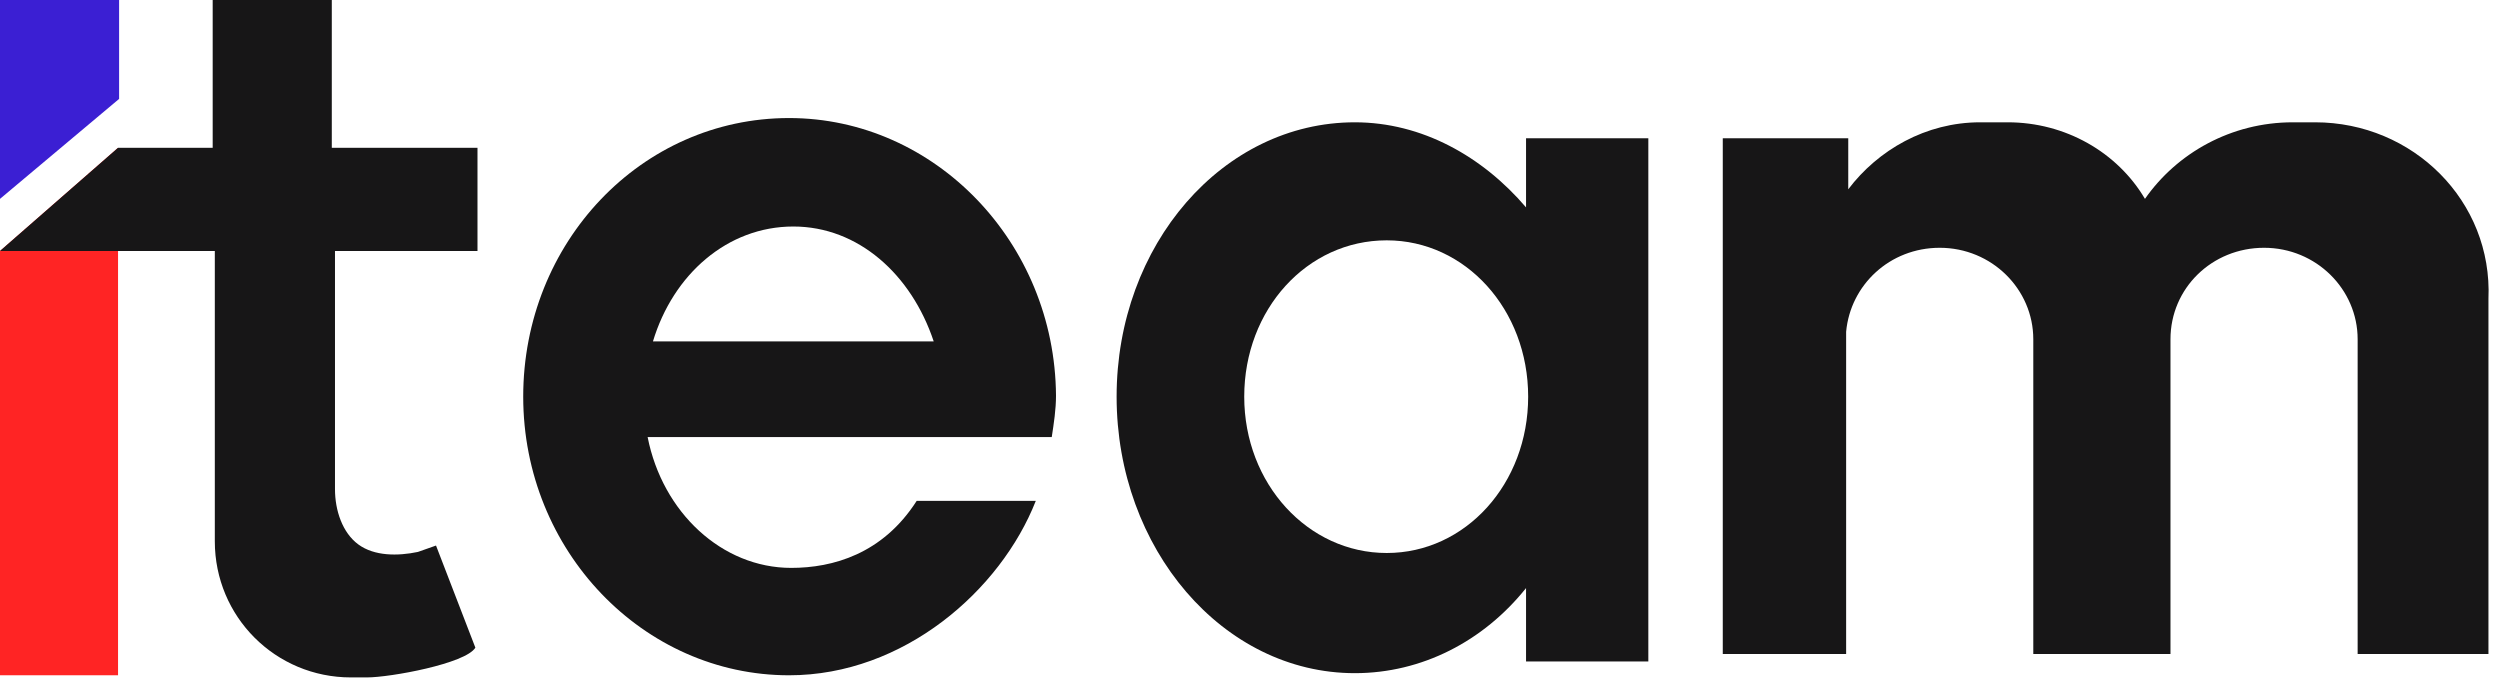
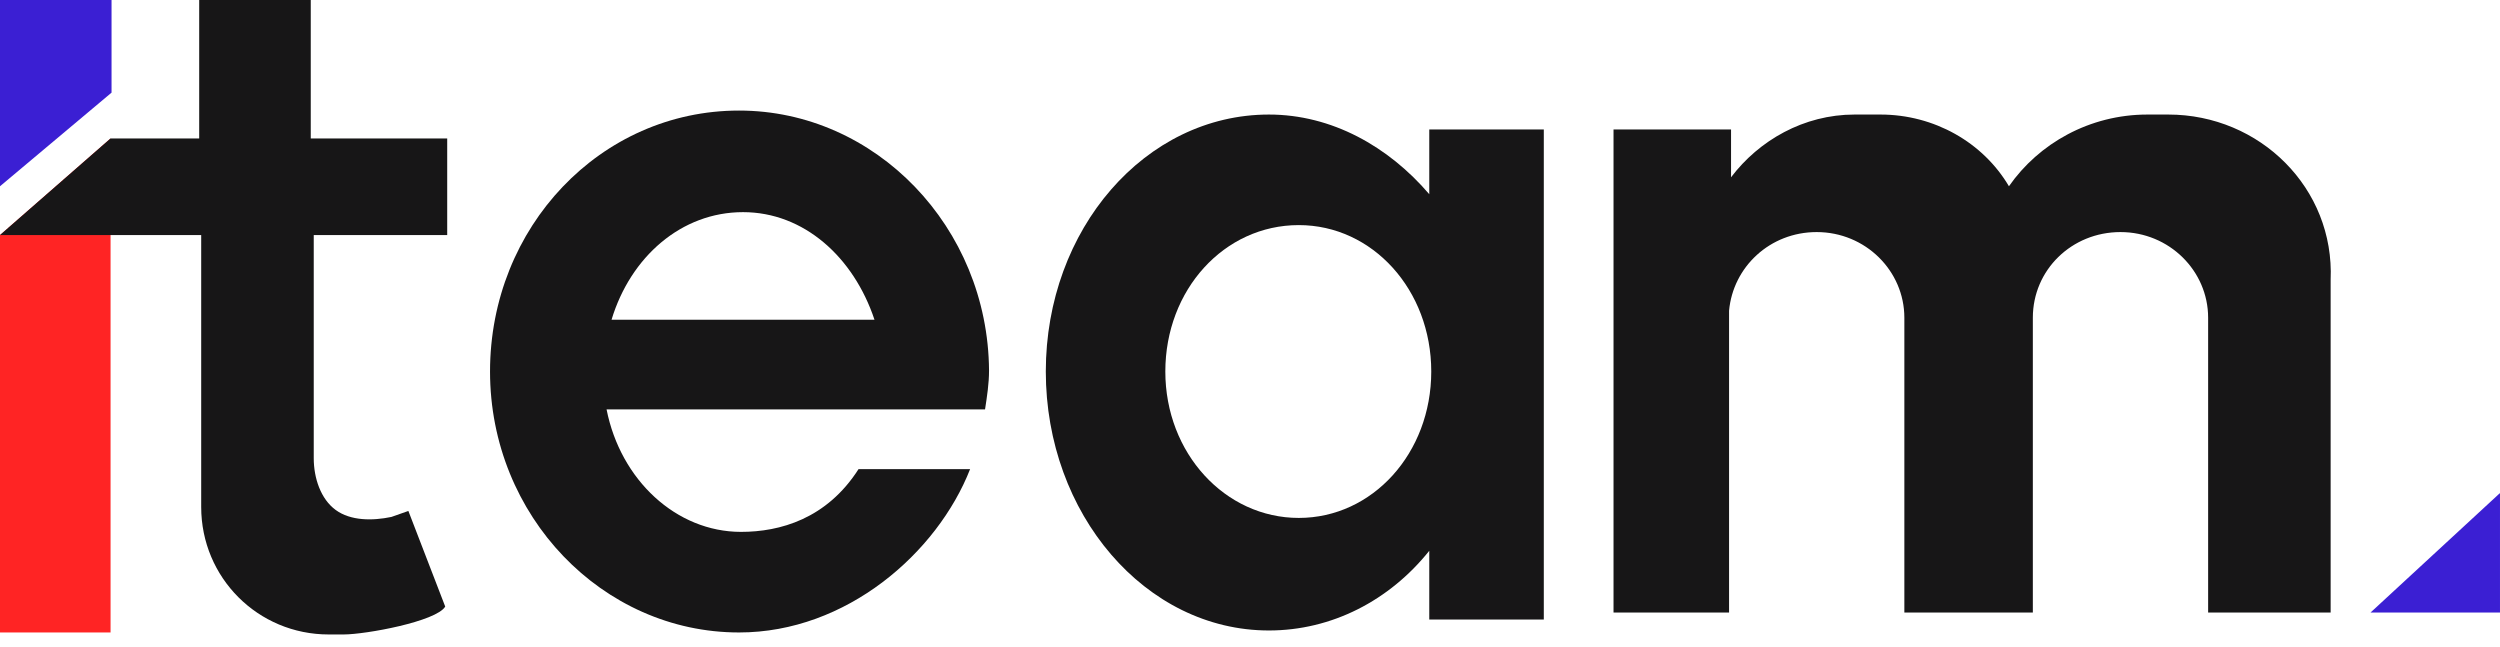
- <svg xmlns="http://www.w3.org/2000/svg" width="192" height="53" viewBox="0 0 192 53" fill="none">
+ <svg xmlns="http://www.w3.org/2000/svg" width="205" height="53" viewBox="0 0 205 53" fill="none">
  <path d="M9.147 0H0V15.273L9.147 7.596V0Z" fill="#3B1FD3" />
  <path d="M9.066 11.352L0 19.275V51.862H9.066V11.352Z" fill="#FF2424" />
  <path d="M117.2 10.618V15.926C113.851 12.006 109.196 9.393 104.051 9.393C93.923 9.393 85.756 18.785 85.756 30.464C85.756 42.143 93.923 51.699 104.051 51.699C109.196 51.699 113.933 49.249 117.2 45.165V50.801H126.592V10.618H117.2ZM106.501 42.47C100.457 42.47 95.557 37.161 95.557 30.464C95.557 23.767 100.375 18.458 106.501 18.458C112.545 18.458 117.363 23.767 117.363 30.464C117.363 37.161 112.545 42.47 106.501 42.47Z" fill="#171617" />
  <path d="M177.8 9.393H176.085C171.348 9.393 167.183 11.761 164.733 15.273C162.609 11.679 158.607 9.393 154.197 9.393H152.073C147.908 9.393 144.233 11.516 141.946 14.538V10.618H132.309V50.229H140.558H141.783V25.482C142.109 21.889 145.131 19.03 148.97 19.03C152.972 19.03 156.157 22.215 156.157 26.054V50.229H166.693V26.054C166.693 22.134 169.878 19.03 173.88 19.03C177.882 19.03 181.067 22.215 181.067 26.054V50.229H191.113V22.95C191.44 15.436 185.314 9.393 177.8 9.393Z" fill="#171617" />
  <path d="M33.486 41.898L32.097 42.388C30.546 42.715 28.749 42.715 27.524 41.816C26.299 40.918 25.727 39.203 25.727 37.569V19.275H36.671V11.352H25.482V0H16.334V11.352H9.066L0 19.275H16.498V41.571C16.498 47.37 21.153 52.026 26.952 52.026H28.177C29.974 52.026 35.773 50.964 36.508 49.739L33.486 41.898Z" fill="#171617" />
  <path d="M60.601 9.066C49.248 9.066 40.183 18.622 40.183 30.464C40.183 42.307 49.412 51.862 60.601 51.862C69.421 51.862 76.854 45.329 79.549 38.468H77.017H70.401C67.788 42.552 63.949 43.614 60.764 43.614C55.455 43.614 50.882 39.367 49.738 33.568H68.36H71.872H80.774C80.937 32.506 81.101 31.444 81.101 30.383C81.019 18.622 71.79 9.066 60.601 9.066ZM50.147 26.217C51.699 21.072 55.864 17.396 60.928 17.396C65.909 17.396 69.993 21.072 71.708 26.217H50.147Z" fill="#171617" />
+   <path d="M204.999 40.428L194.382 50.229H204.999V40.428Z" fill="#3B1FD3" />
</svg>
